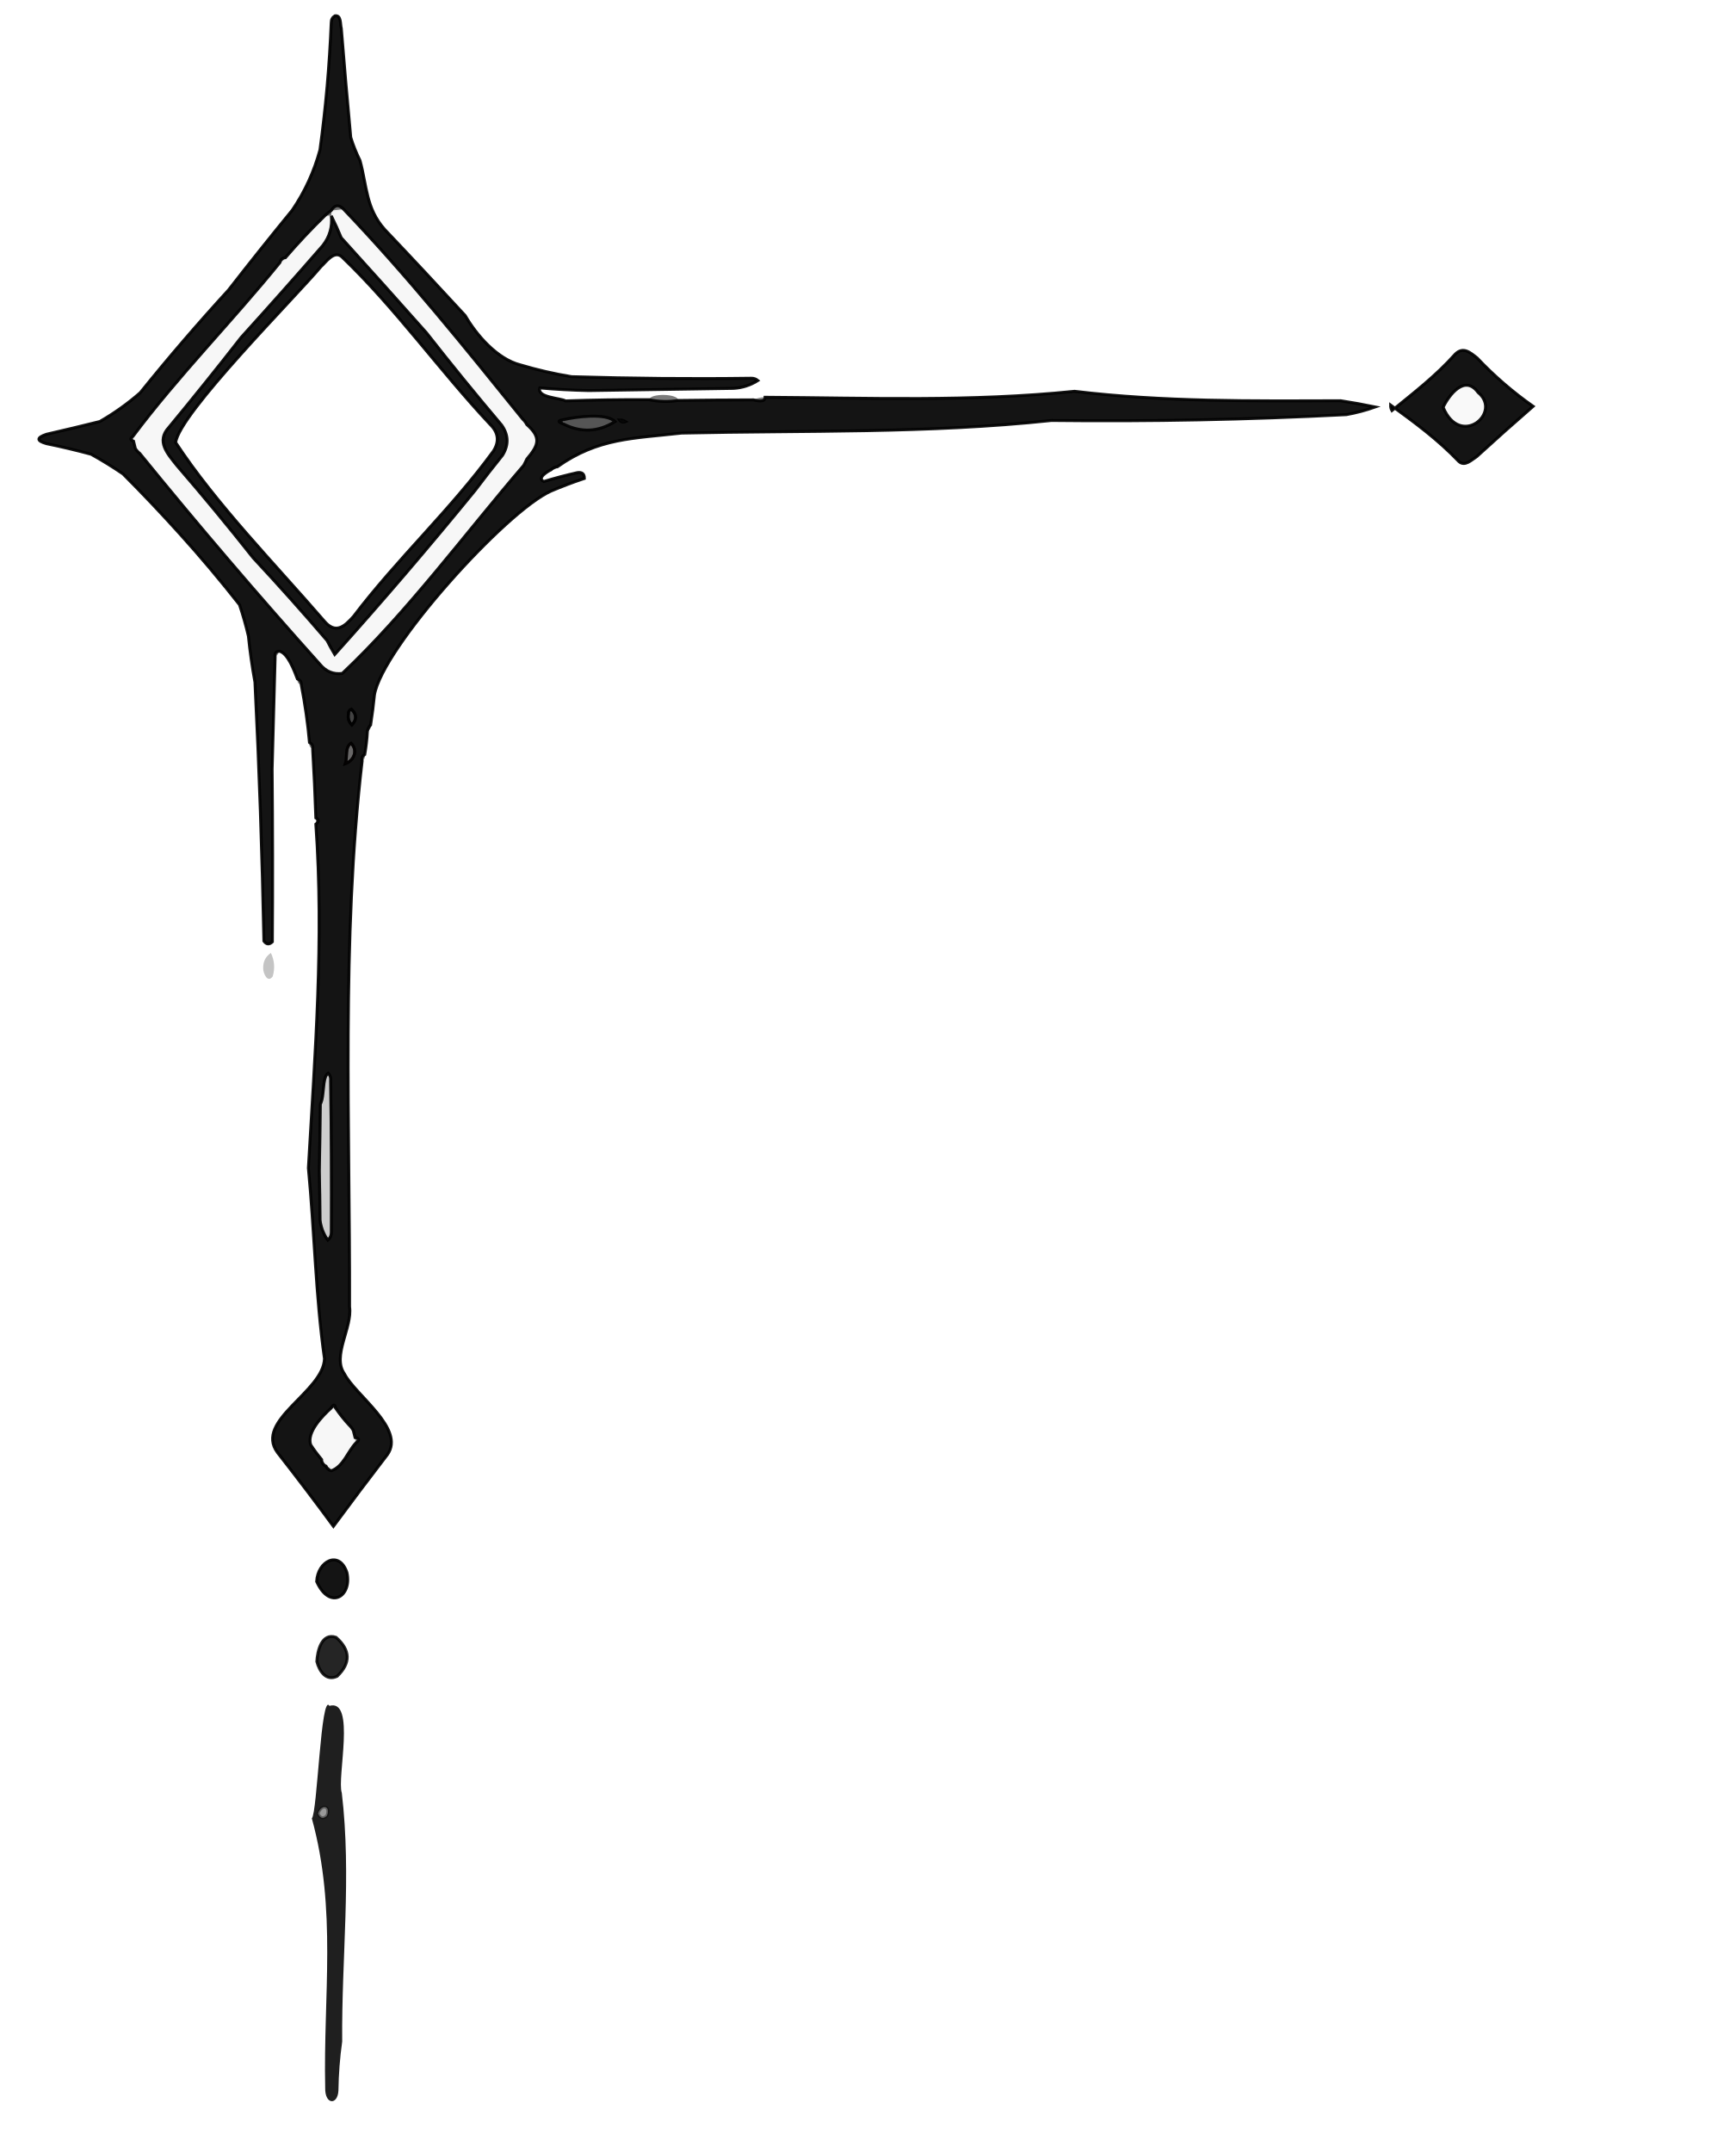
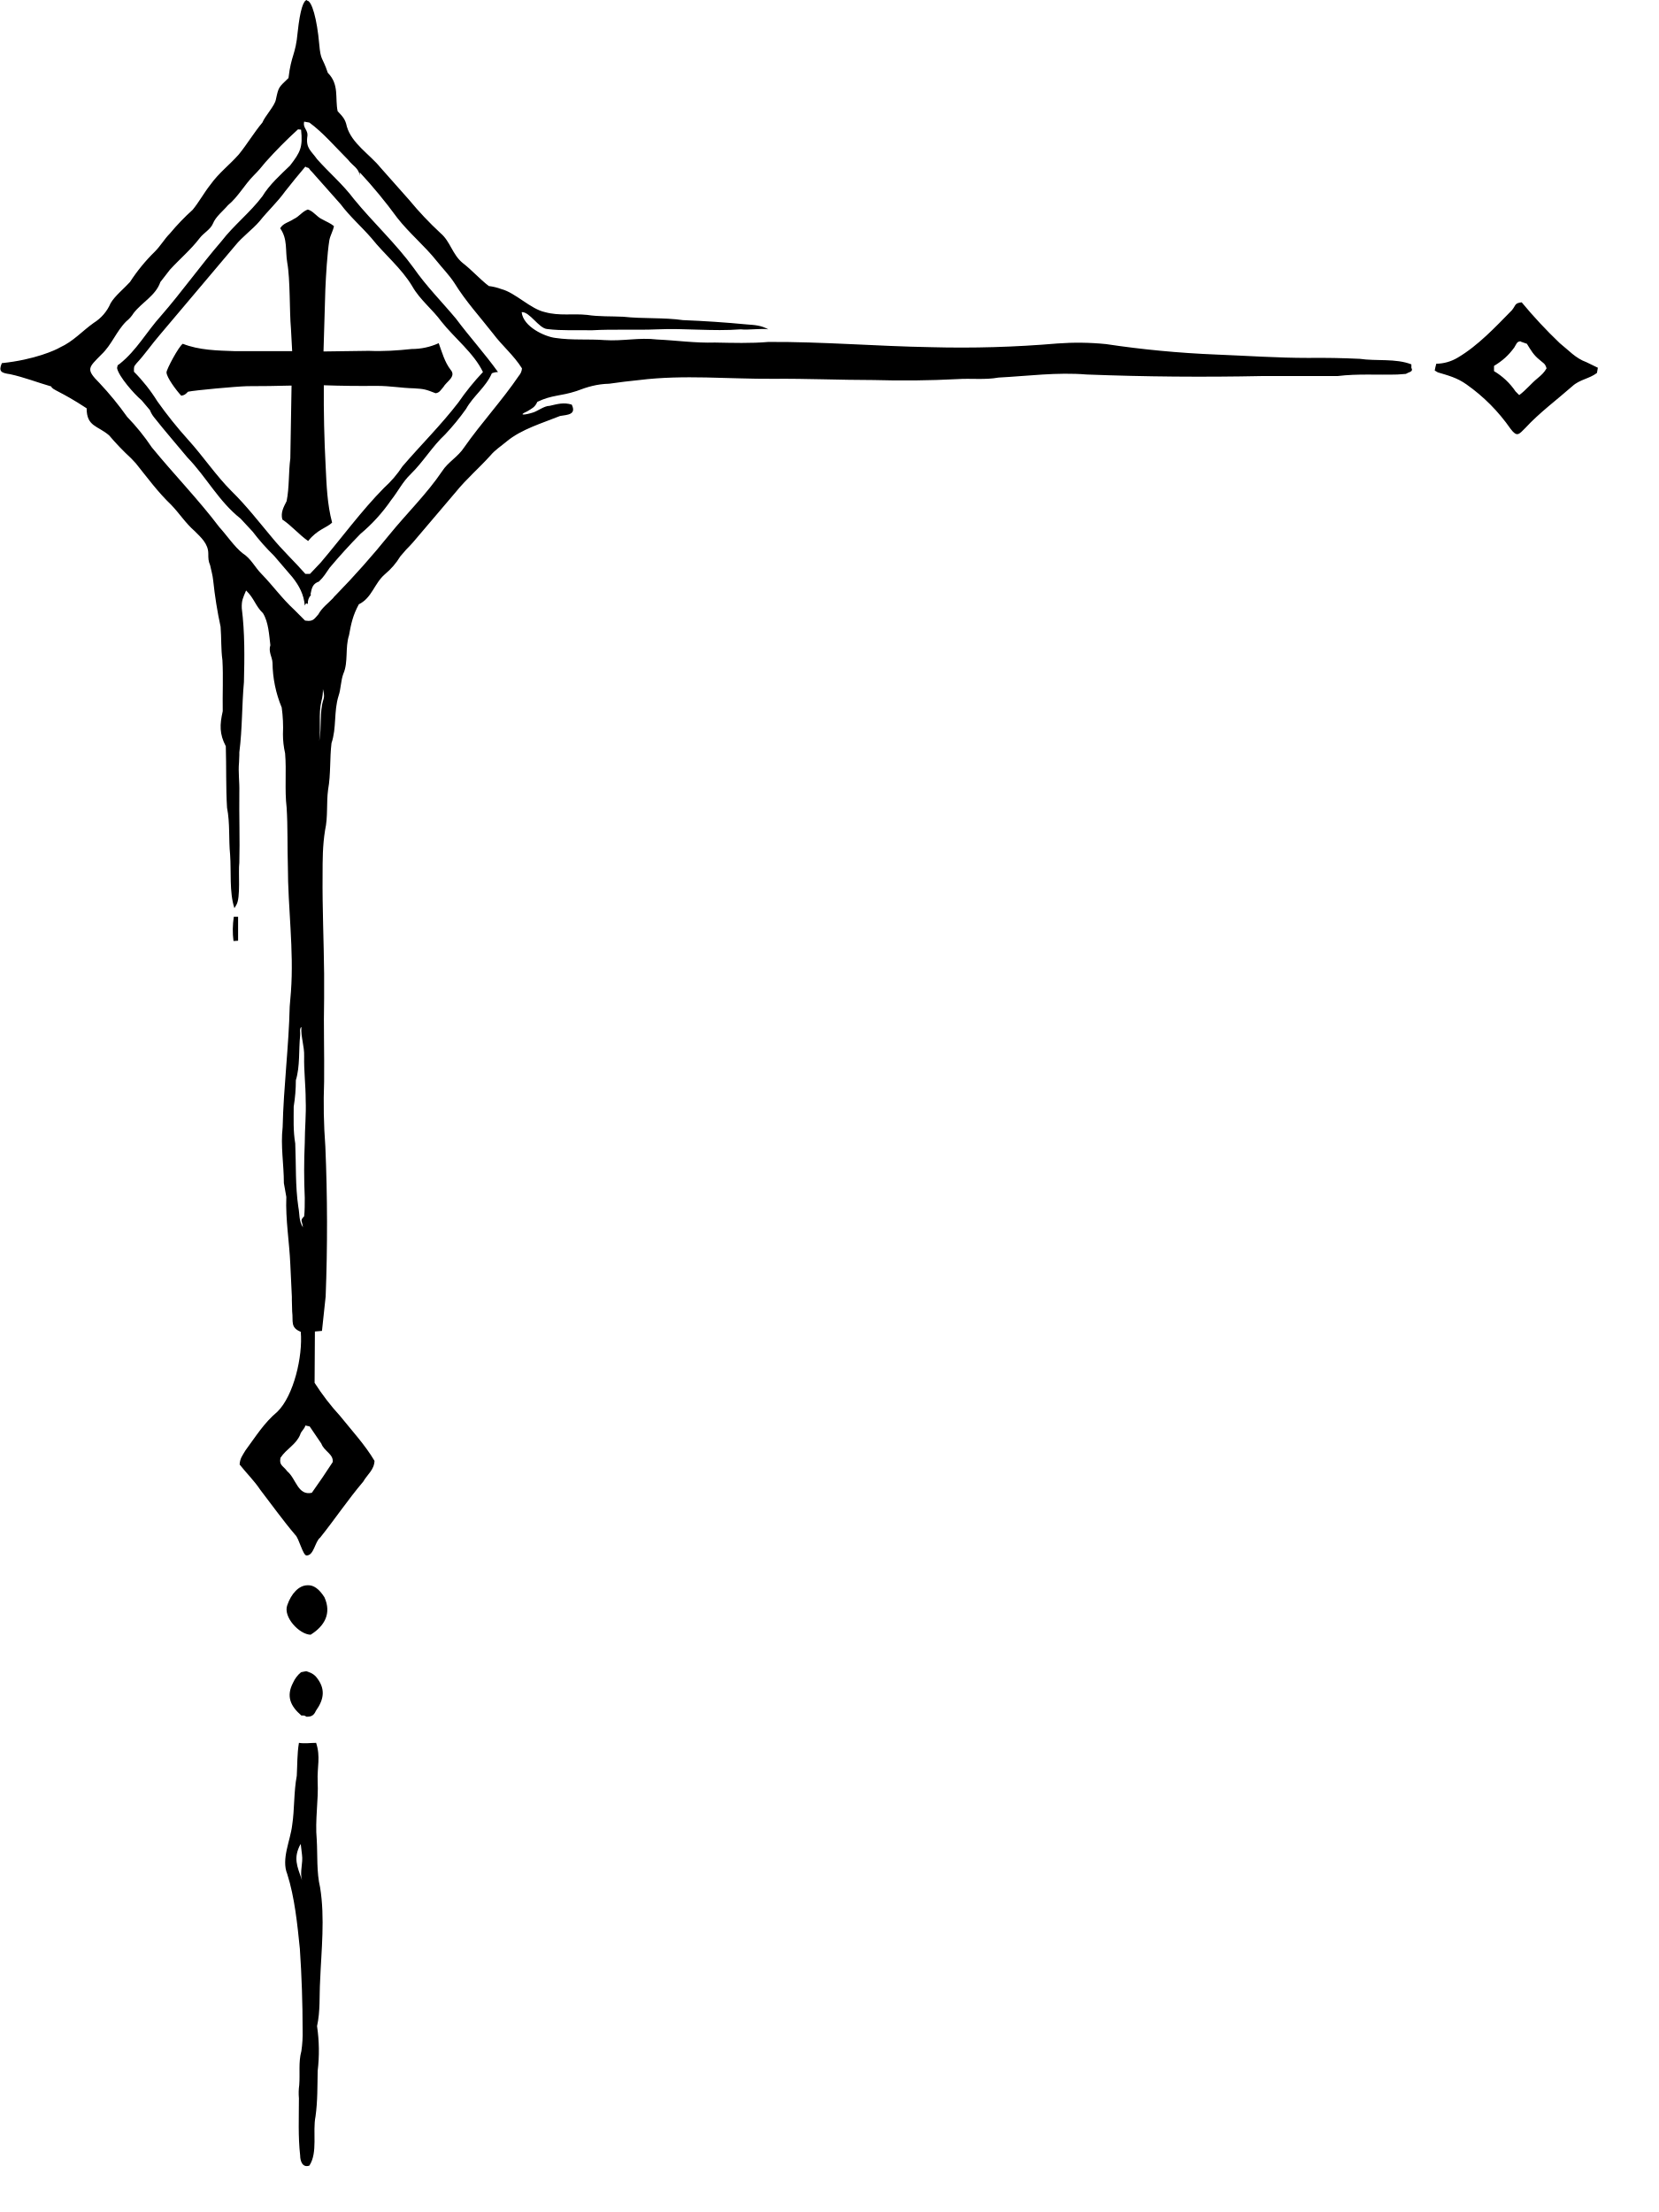
- <svg xmlns="http://www.w3.org/2000/svg" xml:space="preserve" width="300" height="372" style="clip-rule:evenodd;fill-rule:evenodd;image-rendering:optimizeQuality;shape-rendering:geometricPrecision;text-rendering:geometricPrecision">
+ <svg xmlns="http://www.w3.org/2000/svg" xml:space="preserve" viewBox="0 0 540 720">
  <g style="display:inline">
-     <path d="M6.631 17.181h298.766v370.766H6.631z" style="clip-rule:evenodd;display:inline;fill:none;fill-rule:evenodd;stroke:#000;stroke-width:1.234;stroke-opacity:0;image-rendering:optimizeQuality;shape-rendering:geometricPrecision;text-rendering:geometricPrecision" transform="translate(-6.014 -16.564)" />
-     <g style="clip-rule:evenodd;display:inline;fill-rule:evenodd;image-rendering:optimizeQuality;shape-rendering:geometricPrecision;text-rendering:geometricPrecision">
-       <path fill-opacity=".918" stroke="#000" stroke-opacity=".918" stroke-width=".5" d="M112.211 69.088c1.68.36 3.36.4 5.06.13 4.33-.06 8.66-.09 12.99-.1.55.13 2 .53 2.01-.45 18.05.11 35.47.81 53.51-1.03 15.36 1.84 30.56 1.68 46 1.63q3.015.465 6 1.08c-1.62.58-3.29 1.02-5.01 1.33a810 810 0 0 1-50.99 1.01c-21.37 2.27-42.52 1.7-63.94 2.18-8.36.95-14.4.82-21.49 5.83-.42.02-.78.19-1.07.51-.51.23-2.57 1.44-1.26 2.02 1.88-.57 3.8-1.08 5.78-1.53.83-.13 1.24.21 1.23 1.01-1.92.64-3.85 1.37-5.76 2.18-7.8 3.47-29.15 27.1-30.53 35.23-.17 1.74-.39 3.47-.66 5.2-.31.31-.49.69-.56 1.12-.07 1.34-.23 2.68-.46 4-.43.23-.58.6-.45 1.09-3.61 31.14-2.09 63.06-2.17 94.38.51 3.57-3.07 8.5-.9 11.55 1.86 3.7 10.61 9.5 7.45 13.98-3.17 4.12-6.28 8.26-9.35 12.41-3.14-4.28-6.37-8.53-9.68-12.76-4.06-5.54 7.98-10.49 8.13-16.24-1.52-10.63-1.74-22.12-2.78-32.94 1.15-20.05 2.71-39.27 1.29-59.44q.825-.645 0-1.08c-.13-3.97-.32-7.94-.55-11.9.09-.52-.09-.9-.55-1.14-.3-3.34-.77-6.65-1.41-9.92.04-.53-.19-.89-.68-1.07-.49-1.26-1.67-4.59-3.18-4.79-.55.07-.77.38-.66.94-.18 6.46-.35 12.93-.52 19.4.09 9.97.11 19.93.04 29.9-.54.52-1.03.48-1.47-.13-.3-14.93-.81-29.85-1.55-44.75-.48-2.64-.86-5.3-1.13-7.97-.43-1.83-.94-3.64-1.54-5.42-3.29-4.19-6.72-8.27-10.31-12.24-3.19-3.54-6.47-7-9.83-10.37a71 71 0 0 0-5.51-3.4q-3.825-1.035-7.71-1.83c-1.75-.49-1.76-1.04-.02-1.63 3.09-.71 6.17-1.44 9.24-2.21 2.49-1.43 4.82-3.09 6.98-4.98 4.9-6.08 9.98-11.99 15.26-17.75 3.62-4.65 7.29-9.25 11.02-13.8 2.18-3.2 3.77-6.67 4.79-10.42q1.5-10.965 1.95-22.02c0-.52.22-.9.65-1.16 1.13-.16.9 1.55 1.1 2.18.5 6.28 1.05 12.55 1.63 18.83.43 1.38.96 2.72 1.61 4.02 1.2 4.42 1.01 8.26 4.27 11.91 4.68 4.92 9.31 9.88 13.91 14.88 1.98 3.42 5.55 7.51 9.52 8.52 2.91.87 5.87 1.55 8.87 2.04 10.33.31 20.67.41 31.02.27.46-.02.85.12 1.19.4a8.64 8.64 0 0 1-4.23 1.36c-8.34.14-16.68.26-25.02.38-2.87-.06-5.69-.21-8.46-.46-.5 1.69 3.52 1.71 4.46 2.24 4.81-.17 9.61-.24 14.43-.21zm-54.95-32.69c-.37.25-.72.53-1.04.84-2.4 2.33-4.69 4.77-6.88 7.31-.52.04-.83.31-.93.82-8.26 10.18-17.59 19.61-25.42 30.06-.52.35-.49.64.1.84.1.42.2.84.31 1.26.2.33.46.62.77.85a988 988 0 0 0 31.17 36.47c1.02 1.23 2.3 1.75 3.83 1.56 11.2-10.55 21.29-24.24 31.36-35.96.2-.36.38-.72.55-1.1 2.02-2.39 2.55-3.7-.01-5.96-.17-.35-.41-.66-.7-.93-10.03-12.41-19.88-24.68-30.98-36.3q-1.215-1.275-2.13.24Zm.02.91c.61 1.23 1.18 2.49 1.72 3.79 4.93 5.44 9.83 10.9 14.71 16.4a553 553 0 0 0 13.02 15.98c1.2 1.7 1.25 3.44.16 5.21-1.61 2-3.19 4.02-4.74 6.08a786 786 0 0 1-24.28 28.37c-.47-.79-.92-1.59-1.34-2.42a456 456 0 0 0-12.77-14.29c-4.29-5.43-8.7-10.76-13.22-15.99-1.58-2-3.6-4.16-1.34-6.58 4.23-5.12 8.4-10.3 12.49-15.54 4.76-5.25 9.47-10.55 14.12-15.89 1.18-1.52 1.67-3.22 1.47-5.12Zm-26.9 39.19c7 10.65 17.2 21.04 25.62 30.78 1.97 2.38 3.49 1.1 5.12-.74 7.56-9.96 16.81-18.47 24.17-28.56 1.06-1.67.87-3.21-.56-4.61-8.79-9.37-16.36-20.09-25.64-28.97-1.34-1.17-2.73.93-3.6 1.7-4.39 5.24-24.55 25.44-25.11 30.4zm210.03-6.49c-.01.34.06.67.23.97 3.85-3.15 7.56-5.98 10.97-9.79 1.38-1.33 2.55-.26 3.76.68 2.95 3.12 6.19 5.91 9.69 8.37a523 523 0 0 0-9.75 8.69c-.88.56-2.05 1.79-3.1.85-3.71-3.87-7.56-6.67-11.8-9.77zm9.09.39c2.96 7.14 10.29.91 6.03-2.56-2.28-3.13-4.98.39-6.03 2.56zm-152.11 2.88c3.07 1.55 6.04 1.41 8.93-.41-1.54-1.55-6.94-.79-8.95-.31-.97.13-.96.37.02.72zm9.71-.69c.27.38.62.47 1.05.29-.32-.2-.67-.3-1.05-.29zm-46.86 50.82c-.13.75.06 1.39.59 1.91.88-.93.85-1.84-.09-2.74-.36.16-.53.43-.5.83zm-.53 8.6c1.52-.55 2.2-2.32.98-3.53-1.11.68-.6 2.46-.98 3.53zm-4.5 70.4c.06 2.84.1 5.67.12 8.51.17 1.28.61 2.43 1.34 3.45.43-.37.63-.85.61-1.43q.06-13.05-.12-26.1c.07-.52-.08-.97-.43-1.33-1.06.7-.6 4.02-1.35 5.36-.04 3.84-.1 7.69-.17 11.54zm2.05 40.99c-1.45 1.31-4.3 4.19-3.54 6.36.58.89 1.21 1.73 1.89 2.54q-.015.825.75 1.14.24.63.9.81c2.13-.77 2.81-3.29 4.28-4.84.66-.46.61-.77-.16-.91l-.3-1.2c-.17-.36-.4-.67-.7-.93-.87-.93-1.66-1.93-2.38-2.98-.11-.67-.36-.67-.74.01zm-2.52 29.99c.16-3.55 3.92-5.52 5.24-1.56.94 4.15-2.97 6.61-5.24 1.56z" />
-       <path fill-opacity=".035" stroke="#000" stroke-opacity=".035" stroke-width=".5" d="M57.261 36.398q1.065-.105 2.13-.24c11.1 11.62 20.95 23.89 30.98 36.3.2.33.44.64.7.93 2.56 2.26 2.03 3.57.01 5.96-.27.32-.46.69-.55 1.1-10.07 11.72-20.16 25.41-31.36 35.96-1.53.19-2.81-.33-3.83-1.56a988 988 0 0 1-31.17-36.47c-.14-.39-.39-.68-.77-.85-.11-.42-.21-.84-.31-1.26-.04-.28-.07-.56-.1-.84 7.83-10.45 17.16-19.88 25.42-30.06.41-.17.72-.44.93-.82 2.19-2.54 4.48-4.98 6.88-7.31.35.02.7.05 1.06.07.2 1.9-.29 3.6-1.47 5.12-4.65 5.34-9.36 10.64-14.12 15.89a719 719 0 0 1-12.49 15.54c-2.26 2.42-.24 4.58 1.34 6.58 4.52 5.23 8.93 10.56 13.22 15.99 4.35 4.67 8.61 9.43 12.77 14.29.42.83.87 1.63 1.34 2.42 8.3-9.24 16.39-18.7 24.28-28.37 1.55-2.06 3.13-4.08 4.74-6.08 1.09-1.77 1.04-3.51-.16-5.21a553 553 0 0 1-13.02-15.98c-4.88-5.5-9.78-10.96-14.71-16.4-.54-1.3-1.11-2.56-1.72-3.79-.01-.3-.02-.61-.02-.91Zm0 207c.25 0 .49-.01.74-.01.72 1.05 1.51 2.05 2.38 2.98.09.42.32.73.7.93l.3 1.2c.05.31.11.61.16.91-1.47 1.55-2.15 4.07-4.28 4.84q-.21-.675-.9-.81-.27-.645-.75-1.14a26 26 0 0 1-1.89-2.54c-.76-2.17 2.09-5.05 3.54-6.36z" />
-       <path fill-opacity=".878" d="M53.911 314.328c.95-.91 1.57-21.81 3.04-19.45 4.63-1.3 1.26 12.47 2.14 15.03 1.71 14.5-.06 28.43.07 43-.39 2.79-.61 5.6-.65 8.43-.1 2.6-2.35 2.54-2.29-.41-.34-16 2.05-30.76-2.31-46.6m1.08-.83c.38.84.89.96 1.52.38.71-1.76-.97-2.1-1.52-.38" />
-       <path fill-opacity=".855" stroke="#000" stroke-opacity=".855" stroke-width=".5" d="M54.771 287.218c.09-1.82.83-5.05 3.33-4.19 2.51 2.21 2.57 4.46.19 6.74-1.95.92-3.1-.92-3.52-2.55z" />
-       <path fill-opacity=".231" d="M45.501 167.418c-.04-1.17.4-2.06 1.33-2.69.62 1.29.73 2.64.32 4.05-.9 1.26-1.66-.57-1.65-1.36" />
-       <path fill-opacity=".518" d="M117.271 69.218c-1.7.27-3.38.23-5.06-.13.17-1.14 5.03-1.08 5.06.13m-26.19 10.13c-.17.38-.35.74-.55 1.1.09-.41.28-.78.55-1.1m5.27 1.35c-.24.39-.6.56-1.07.51.29-.32.65-.49 1.07-.51m-44.94 36.66c.49.18.72.54.68 1.07-.5-.17-.73-.53-.68-1.07" />
-       <path fill-opacity=".549" d="M59.391 36.158q-1.065.135-2.13.24.915-1.515 2.13-.24m-2.13.24c0 .3.01.61.02.91-.36-.02-.71-.05-1.06-.07.32-.31.67-.59 1.04-.84m3.12 209.97c.3.26.53.57.7.93-.38-.2-.61-.51-.7-.93m-4.77 5.93q.48.495.75 1.14-.765-.315-.75-1.14m.75 1.14q.69.135.9.81-.66-.18-.9-.81" />
-       <path fill-opacity=".482" d="M49.341 44.548c-.21.38-.52.65-.93.82.1-.51.41-.78.93-.82m82.93 24.12c-.01.98-1.46.58-2.01.45q.945-.465 2.01-.45m-78.77 59.68c.46.24.64.62.55 1.14-.47-.23-.65-.61-.55-1.14m1.1 13.04q.825.435 0 1.08z" />
-       <path fill-opacity=".498" d="M22.991 75.428c.03.28.06.56.1.84-.59-.2-.62-.49-.1-.84m25.24 37.14c-.06.43-.28.74-.66.94-.11-.56.11-.87.66-.94" />
-       <path fill-opacity=".506" d="M23.401 77.528c.38.17.63.46.77.85-.31-.23-.57-.52-.77-.85m37.98 170.97c.77.14.82.45.16.91-.05-.3-.11-.6-.16-.91" />
-       <path fill-opacity=".463" d="M64.081 125.318c.09.52-.1.9-.56 1.12.07-.43.25-.81.56-1.12m-1.02 5.12c.11.48-.04.84-.45 1.09-.13-.49.02-.86.45-1.09" />
-       <path fill-opacity=".4" stroke="#000" stroke-opacity=".4" stroke-width=".5" d="M54.991 313.498c.55-1.72 2.23-1.38 1.52.38-.63.58-1.14.46-1.52-.38z" />
-       <path fill-opacity=".533" d="M90.371 72.458c.29.27.53.58.7.93-.26-.29-.5-.6-.7-.93" />
-       <path fill-opacity=".62" d="M58.001 243.388c-.25 0-.49.01-.74.01.38-.68.63-.68.74-.01" />
-       <path fill-opacity=".196" stroke="#000" stroke-opacity=".196" stroke-width=".5" d="M55.211 202.408c.07-3.85.13-7.7.17-11.54.75-1.34.29-4.66 1.35-5.36.35.36.5.81.43 1.33q.18 13.05.12 26.1c.02.58-.18 1.06-.61 1.43-.73-1.02-1.17-2.17-1.34-3.45-.02-2.84-.06-5.67-.12-8.51z" />
-       <path fill-opacity=".737" stroke="#000" stroke-opacity=".737" stroke-width=".5" d="M60.241 123.408c-.03-.4.14-.67.5-.83.94.9.97 1.81.09 2.74-.53-.52-.72-1.16-.59-1.91z" />
-       <path fill-opacity=".667" d="M97.371 72.558c2.01-.48 7.41-1.24 8.95.31-2.89 1.82-5.86 1.96-8.93.41-.01-.24-.02-.48-.02-.72m9.73.03c.38-.01.73.09 1.05.29-.43.18-.78.09-1.05-.29" />
-       <path fill-opacity=".027" stroke="#000" stroke-opacity=".027" stroke-width=".5" d="M249.501 70.398c1.05-2.17 3.75-5.69 6.03-2.56 4.26 3.47-3.07 9.7-6.03 2.56z" />
-       <path fill="#020000" fill-opacity=".596" stroke="#020000" stroke-opacity=".596" stroke-width=".5" d="M59.711 132.008c.38-1.07-.13-2.85.98-3.53 1.22 1.21.54 2.98-.98 3.53z" />
-       <path fill="#010100" fill-opacity=".827" d="M97.371 72.558c0 .24.01.48.02.72-.98-.35-.99-.59-.02-.72" />
-     </g>
+     <path d="M0 0h540v720H0z" style="display:inline;fill:none;fill-opacity:1;stroke:none;stroke-width:.925" />
+     <path d="M99.9 0c-1.1.1-2.2 3-3 10.4-.7 7.7-2.1 7.3-3 15-3.2 3.1-3.2 2.8-4.1 7-.4 2.1-3.5 5.3-4.4 7.5-2.7 3.2-5 7.1-7.7 10.4-3 3.4-6.5 6-9.2 9.8-2 2.5-3.8 5.8-5.8 8.2q-3.9 3.5-7.4 7.7c-1.8 1.8-3 4-4.9 5.9a58 58 0 0 0-8.1 9.9c-1.8 2-5 4.6-6.3 6.9a14 14 0 0 1-5.5 6.4c-3.8 2.7-6.6 6-11 8-1.3.8-8.2 4-18.9 5.1-1.2 2.8-.1 3.2 2.7 3.6 4.6 1 8.9 2.7 13.4 4 .2 1.1 3 1.5 11.5 7.1 0 6 3.6 5.6 7.3 8.8a86 86 0 0 0 7.2 7.5l1.5 1.6c3.7 4.6 7.2 9.4 11.5 13.5 2.7 2.8 4.7 6 7.7 8.6 2 2 4.4 4.1 4.4 7.3 0 1.5 0 2.4.6 3.8.4 1.9.8 3.1 1 5q.8 7.6 2.4 15c.3 3.7.1 7.3.6 10.9.3 5.4 0 11 .1 16.6-1 4.4-1.1 7.4 1 11.4.2 6.6 0 13.5.4 20 1 5.1.5 10.2 1 15.3.4 5.5-.3 12.2 1.4 17.4l.6-1c1.5-2.3.6-10.8 1-13.8.2-7.6-.1-15.3 0-23 .1-3.2-.4-6.4-.1-9.6v-1.9 1.9l.1-2.4v-.9c1-7.8.8-15.1 1.5-22.9.2-8 .3-16-.7-24-.1-2.6.4-3.4 1.4-5.8 2.7 2.6 3 5 5.5 7.4 1.8 2.9 2 7.1 2.4 10.4-.7 2.2.6 3.8.7 5.7a39 39 0 0 0 3 14.6q.6 4.4.4 8.7 0 3.1.7 6.2c.5 5.9-.2 11.7.5 17.7.4 6.2.2 12.8.4 19 0 13.6 2 27.3 1 40.9l-.4 4.8c-.3 13.1-2 26.2-2.3 39.3-.7 6.1.4 12.1.4 18.2l.8 4.5c-.3 7.4 1 14.7 1.3 22l.5 10.5v-.9 1.3-.3.9-.6.7l.1 3.7c.4 3.2-.7 5.2 2.8 6.6.7 8-2.3 20.8-7.6 26-4.4 3.7-7 8-10.4 12.6-1 1.7-1.8 2.6-1.9 4.6 2.2 2.8 4.7 5.2 6.7 8.2 3.7 4.8 7.4 10 11.4 14.7 1.2 1 2.5 6.8 3.7 6.7 2.4 0 2.7-4.5 4.4-5.8 4.8-6 9-12.3 14-18.2 1.4-2.4 3.6-3.9 3.7-6.8-3-5.1-7.5-10-11.2-14.6a79 79 0 0 1-8.3-10.8l.1-16.7 2.3-.2L106 422a602 602 0 0 0-.1-48.8q-.8-10.6-.4-21.2c.1-9-.2-18 0-27v-8c-.1-10.7-.6-21.4-.5-32.1 0-5 0-9.6.8-14.6 1-4.5.4-8.9 1-13.3.9-5 .5-10.1 1.1-15.1 1.7-5 .7-10.3 2.3-15.4.8-2.3.7-5 1.6-7.3 1.6-3.7.5-8.4 1.8-12.4.7-3.9 1.3-6.6 3.2-10.1 4.3-2.1 5-6.8 8.5-9.8q3-2.5 5-5.8l1.9-2.2q2.2-2.2 4.3-4.8l11.9-14c3.4-4.2 7.6-7.8 11.2-11.8 1.6-1.9 3.4-3 5.3-4.6 4.8-4 11.7-6 17.4-8.3 2.4-.4 5.4-.4 3.8-3.7-2.6-.8-4.6-.2-7.2.4-1.8 0-4 1.8-5.5 2.2-2.5.8-5 1-1.8-.4 1.6-1 2.5-1.3 3.3-3.1 4.8-2.3 7.5-1.8 12.7-3.5 3.7-1.4 6.7-2.3 10.7-2.4q4.8-.7 9.8-1.2c14.5-1.8 29-.3 43.6-.4 10.9-.1 21.8.4 32.7.4q13.6.4 27.2-.3c4.5-.3 9 .3 13.4-.5 9.6-.5 19-1.8 28.7-1q28.6 1.1 57.2.5h24.5c6.6-.8 13-.3 19.5-.5l2.7-.2.8-.4.5-.2.5-.3q.4-.5 0-1v-1.2c-5.1-2-11.4-1-16.8-1.8q-8.4-.4-16.8-.3c-10 0-20-.7-30-1.1A331 331 0 0 1 360 112a91 91 0 0 0-15.8-.2 368 368 0 0 1-41.3 1.2c-17.6-.3-35.2-1.8-52.8-1.7-5.6.5-11.8.3-17.4.2-6.3.2-12.5-.7-18.9-1-5.7-.7-11.2.6-17 .2-5.3-.4-10.6.1-16-.7-3.4-.4-10.5-3.6-11-8.4 2.6-.2 5.6 5.3 8.3 5.5 4.8.6 9.7.3 14.6.4 7.1-.4 14.2 0 21.3-.3 9-.4 18 .7 27.1 0 2.5.3 6.9-.4 9 0-2.4-1.3-4.3-1.4-7-1.6q-10.5-1-20.8-1.4c-6.3-.9-13-.4-19.4-1.1-4-.2-7.9 0-11.8-.6-4.7-.5-9 .4-13.7-.9-4.7-1-9.6-6.3-14.2-7.5a18 18 0 0 0-4.1-1c-3-2.3-5.5-5.2-8.5-7.5-3.4-2.8-4-7-7.2-9.7q-5.5-5.1-10.2-10.8l-9.4-10.6c-3.5-4.3-9.3-7.8-10.9-13.3-.5-2.4-1.3-3.2-3-5-.9-4.3.6-8.7-3.2-12.5-1.8-5.4-2.3-3.7-2.8-9.4-.7-8-2.4-14.2-4-14.1m.8 39.7C105 43 109.3 48 113.3 52c1.5 2 3.5 2.7 3.8 5.2v-1.1q6.5 7 12.2 14.8c3.9 5 8.9 9.1 12.8 14 2 2.5 4.1 4.6 5.8 7.2 3.7 6 8.3 11 12.6 16.5 3 4 6.7 7 9.4 11.3a4 4 0 0 1-1 2.4c-5.5 8.1-12.2 15.3-17.8 23.3-2 3.1-5.3 4.8-7.2 7.8-5 7.4-11.6 13.8-17.2 20.7a281 281 0 0 1-17.4 19.6l-.5.5-.4.5c-1.7 1.8-3.5 3-4.8 5.3-1.1 1.2-1.5 2.1-3.2 2.1l-1.1-.1-3.6-3.6c-3.9-3.6-6.9-7.8-10.5-11.5-2.3-2.3-3.4-5-6.2-6.8-2.6-2-5.3-6-7.6-8.5-6.8-9-14.8-17.2-22-26a71 71 0 0 0-8-9.9 104 104 0 0 0-9-11c-4.6-4.6-3.6-5 .6-9.3 3.4-3.2 4.8-7.5 8.1-10.8q1.4-1.1 2.4-2.7c2.7-3.5 7.2-5.7 8.7-10.1l3.1-4c3.3-3.6 6.8-6.5 9.7-10.3 1.3-1.7 3.5-2.8 4.3-4.7.9-2.3 3.4-4.2 4.9-6 3.3-2.7 5.4-6.7 8.4-9.7q2-2 3.8-4.3 5-5.6 10.6-10.7l1 .1c.6 5.7-.2 7.3-3.6 11.7-3.1 3-6.7 6.2-9 10-4 5.3-9.3 9.4-13.3 14.6-6.9 8-12.9 16.5-19.7 24.3-4.7 5.2-7.9 11.2-13.4 15.6l-.7.5-.2.9c.5 2.7 5.6 8.5 8 10.5l2.7 3.2q.5 1.3 1.4 2.4c3.4 4.3 7.3 8.8 10.8 13 6.2 6.4 10.2 14.3 17.3 19.9l3.9 4.2q3.2 4.2 7 7.9l6 7c2.2 2.8 3.7 5.6 4 9.2.5-1 .4-.7 1-.5q-.1-1.7 1-2.9l-.1-.4c.4-2 .7-3.3 2.7-4 1.6-1.5 2.3-2.8 3.5-4.5q4.8-5.7 10-11a55 55 0 0 0 10-11c2.3-2.9 3.7-5.9 6.4-8.5 4.1-4 7-9 11.2-12.9a77 77 0 0 0 6.8-8.3c2.4-4.3 6.4-7 8.4-11.6q1-.4 2-.4c-4.3-6-9.3-11.5-13.7-17.4-4.6-5.5-9.6-10.5-13.7-16.4-5.8-8-13.2-14.8-19.5-22.5-3.6-4.8-8-8.5-12-13-1.9-2.7-3.6-3.5-3.2-7.1.5-2.5-1.5-2.8-1-5.1zm-1.2 14.5c1.5.3.8.4 2 1.5l9.4 10.6c3 4 6.7 7.2 10 11 4.3 5.4 9.7 9.7 13.3 15.7 2.5 4.4 6.5 7.4 9.5 11.5 4.2 5.3 10.6 10.3 13.5 16.4a82 82 0 0 0-8 9.9c-5.6 7.3-12.2 13.8-18.2 20.8a36 36 0 0 1-6 7c-7.4 7.5-13.8 16.3-20.6 24.3l-3.5 3.7h-1.5c-3.5-4-7.5-7.7-11-12-4.2-5-8.2-10.2-13-14.9-5.2-5.2-9.2-11.3-14.2-16.8q-5.4-6-10-12.5a54 54 0 0 0-7.6-9.6c0-1.6-.1-1.6.8-2.7 2.8-3 5-6.3 7.7-9.4L76.5 80c2.4-3 5.6-5.2 8-8 2.7-3.4 5.8-6.2 8.3-9.7q3.3-4.2 6.7-8.2m.7 14.1c-1.8.6-2.8 2.3-4.6 3.1-1.6 1.1-3.4 1.3-4.4 3 2.5 3.6 1.6 7.1 2.3 11.2 1 5.5.7 15.9 1.2 21.4l.4 7.4H76.5c-5.8-.2-11.7-.3-17-2.4-1.3.8-5.3 8.3-5.3 9.3 0 1.6 3.2 5.9 4.8 7.6 1.1-.2 1.3-.4 2.2-1.3 2.4-.5 15.6-1.7 19.2-1.8q7.3 0 14.5-.2l-.4 23.7c-.6 4.5-.3 9.4-1.2 13.9-1 2-2 3.7-1.4 6 3 2 5.4 4.9 8.4 7 3-3.8 6.1-4.3 7.8-6-1.6-6-1.8-12.1-2.1-18.3q-.7-13.3-.6-26.4 8.6.3 17 .2c4.9 0 8 .7 12.4.8 3.2.2 3.7.3 7 1.6 1.3-.2 1.6-1 2.5-2 1-1.8 4.3-3.4 2.4-5.6-2-2.6-2.8-5.7-3.9-8.7a21 21 0 0 1-8.8 1.9c-4.7.5-9.1.8-14 .6l-14.7.2.6-20.2c.2-4.5.6-11.6 1.3-16 .3-1.6 1.2-3 1.5-4.6-1.2-1-2.4-1.4-3.8-2.2-1.8-.8-2.9-2.7-4.7-3.2m395.1 30.2c-2.4.3-1.8.9-3.2 2.6-5.4 5.5-11 11.5-17.6 15.4a14 14 0 0 1-7 2l-.3 1.2-.2 1 1 .6c3.3 1 6.2 1.7 9.3 3.9q8.4 5.9 14.4 14.5c2.1 2.8 2.7 1.8 4.8-.3 4.5-4.9 10.3-9.2 15.3-13.6 2.4-2.2 5.5-2.4 8-4.3l.3-1.7-3.7-1.8c-3.6-1.3-5.8-3.9-8.7-6.2q-6.6-6.3-12.4-13.3m-.3 12.8 2 .7c1.3 2.1 2.2 3.7 4.1 5.2 1.3 1.2 1.8 1.1 2.3 2.8-.8 1.4-1.7 2.2-2.9 3.2-2.1 1.7-3.8 3.9-6 5.5l-1.2-1.2a22 22 0 0 0-7-6.6v-1.7c2.8-1.7 4.7-3.4 6.6-6 .7-1.1.8-2 2.1-2M105 223.9c.3 1.2.7 2.5.3 3.7-1.4 4.2-.5 9.2-1.4 13.6.6-4.3-.3-8.7.7-12.9q.6-2.2.5-4.4m-29 74.5q-.6 4-.1 7.9l1.5-.1v-7.8zm22 36c-.2 3.1 1 6.2.9 9.4-.1 4.8.5 9.5.5 14.2.2 4.7-.3 9.4-.3 14q-.4 9 0 17.9c0 1.7 0 4.4-.2 6-1.5 1.5-.6 1.4-.4 3.6-1.4-2.3-1-4.1-1.5-6.7-1-6.8-.7-13.7-1-20.6-.7-4.2-.5-7.8-.5-12q.7-4.3.7-8.6c1.4-4.5.9-10 1.4-14.6.1-1-.3-1.8.3-2.7M99.4 464l1.4.3 3.8 5.6c.9 2.5 4 3.4 3.7 6q-3.3 5.1-6.8 10c-4.6 1-5.1-4.6-8-7-1.4-1.9-2.7-1.9-2.2-4.4 2-3 5-4.2 6.4-7.5.3-1.2 1.4-1.8 1.7-3m.7 52c-2.8 0-5.3 2.7-6.6 6.5-1.4 3.8 3.9 9.5 7.6 9.6 4.5-2.8 6.9-6.9 4.5-12.2q-2.6-4.1-5.5-3.9m-.6 28-1.5.3q-1.7 1.4-2.6 3.4c-2.3 4.4-.9 7.6 2.7 10.7h.7q.4 0 1 .4c1.2 0 2.3-.2 3-1.9 2.7-3.8 3.3-7.3 0-11.2-1.2-1.2-2-1.3-3-1.7zm3.4 23.3c-2 0-3.6.3-5.6 0-.6 3.6-.5 7.1-.7 10.7-1 5.3-.7 10.9-1.5 16.1-.6 5.1-3.6 11-1.6 15.9 2.4 7.5 3.3 16.4 4.1 24.3q.9 13.3.9 26.5.1 3.4-.4 6.8c-1 3.7-.4 7.3-.7 11.1q-.3 2.1-.1 4.3c0 6.2-.3 12.4.4 18.6 0 1.7.7 4.1 3 3.3 2.8-4.3 1-11 2-16 .7-5 .6-9.9.7-14.8a55 55 0 0 0-.2-14.6c1.1-5 .7-9.7 1-14.8.4-10 1.6-20.4 0-30.3-1.2-5.1-.8-10.4-1.1-15.6-.6-6.5.6-12.7.3-19-.2-4.7 1-7.9-.5-12.5m-5 33 .4 3.4c.4 2.8-.8 5.6 0 8.3-1.6-4.6-2.9-7.2-.5-11.7" style="stroke:none;fill:#000;fill-opacity:1" />
  </g>
</svg>
